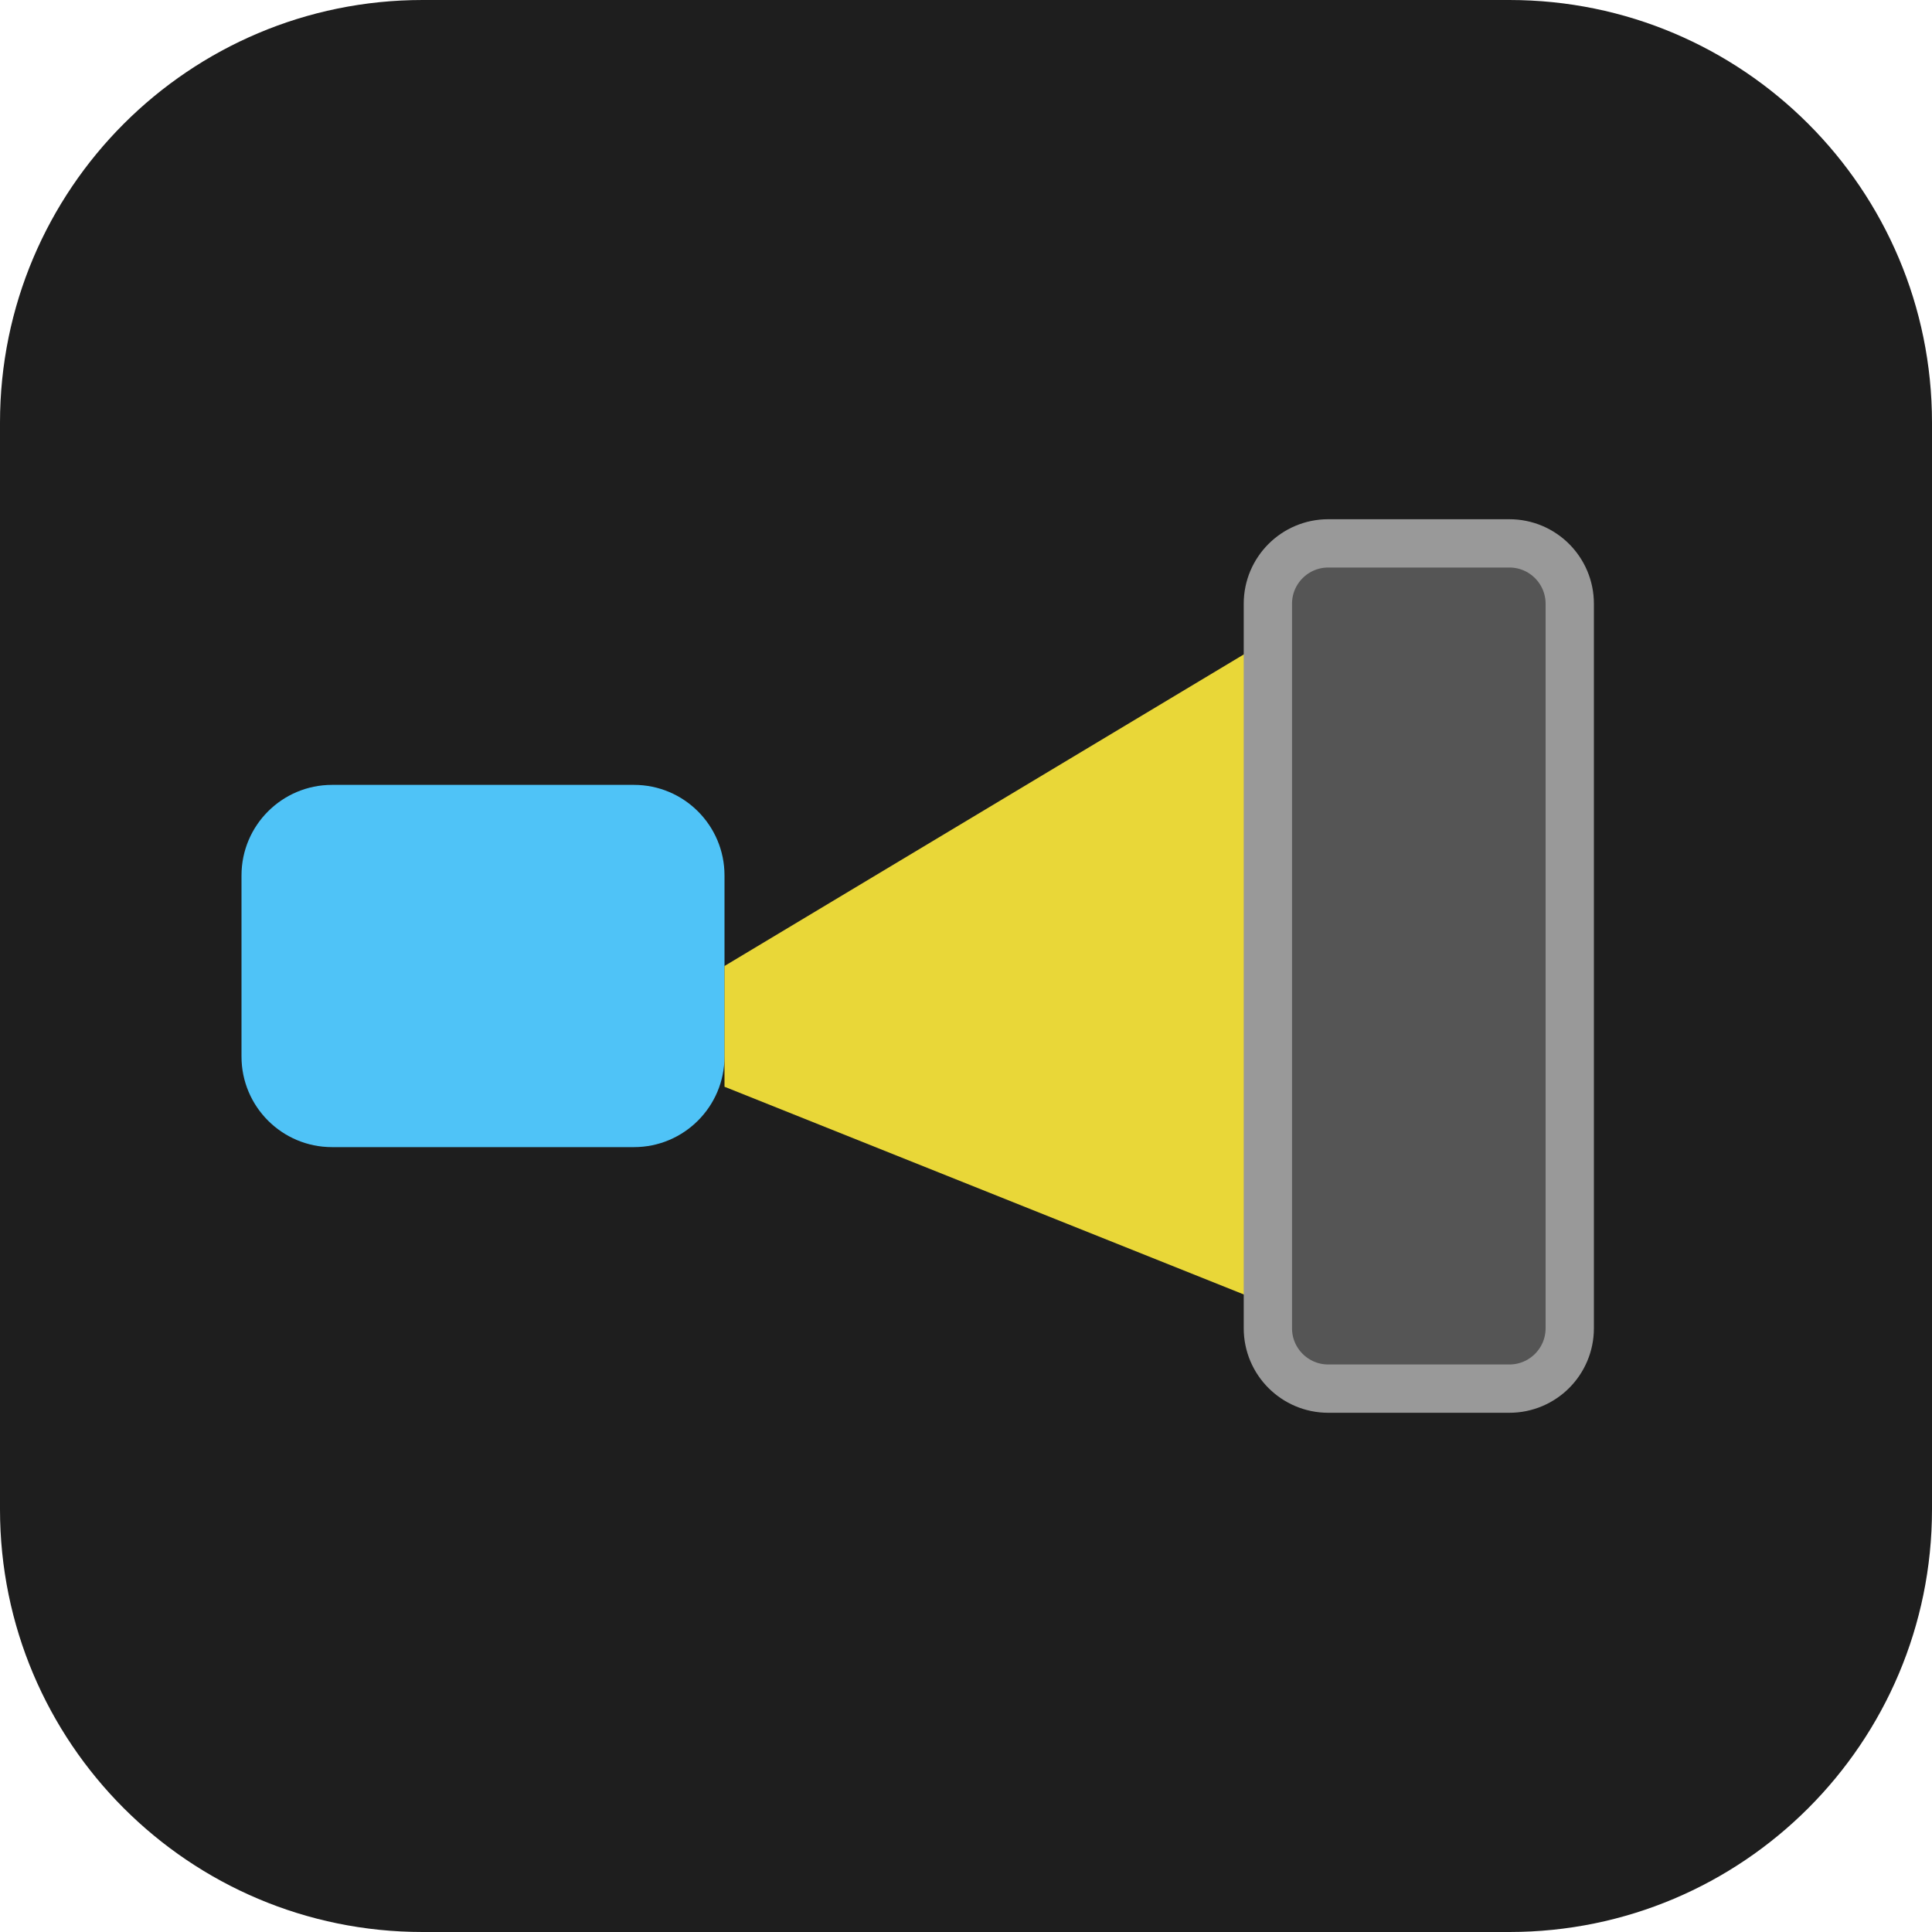
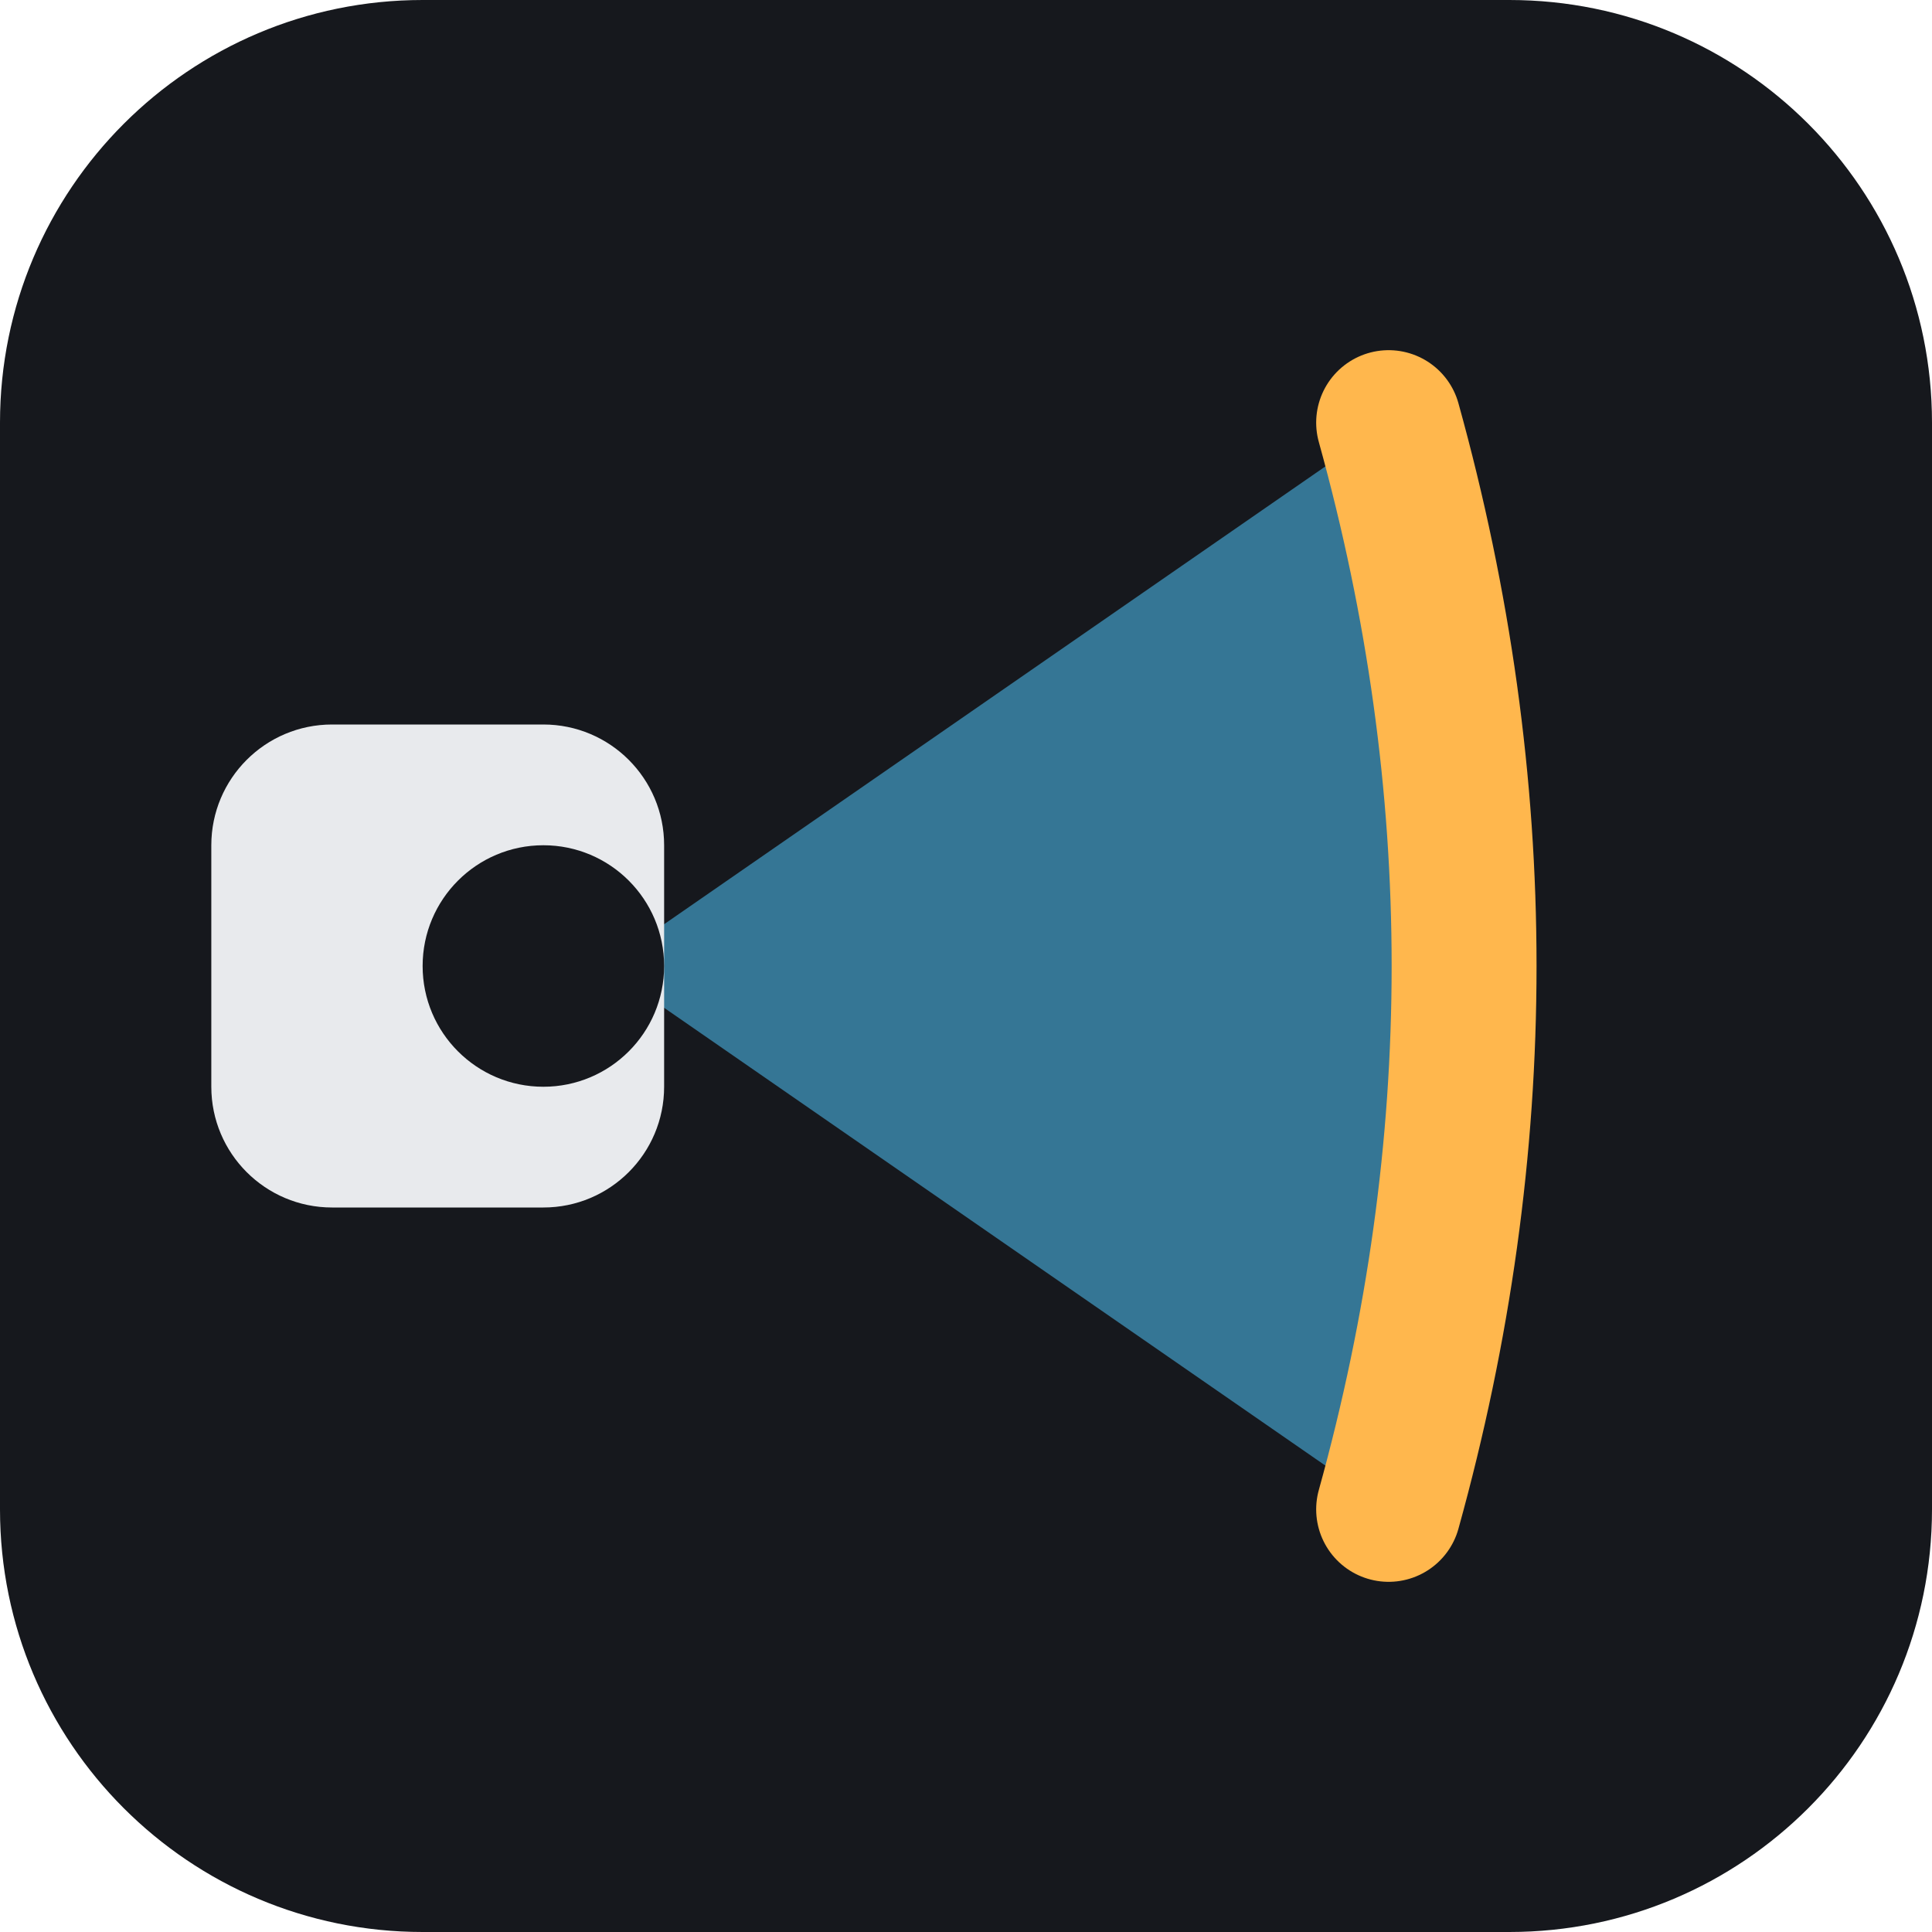
<svg xmlns="http://www.w3.org/2000/svg" viewBox="0 0 32 32">
-   <rect width="32" height="32" rx="7" fill="#1e1e1e" />
-   <rect x="4" y="13" width="8" height="6" rx="1.5" fill="#4fc3f7" />
-   <path d="M12 16 L22 10 L22 22 L12 18 Z" fill="#ffeb3b" opacity="0.9" />
-   <rect x="21" y="9" width="5" height="14" rx="1" fill="#555" stroke="#999" stroke-width="0.8" />
+   <rect width="32" height="32" rx="7" fill="#16181d" />
+   <path d="M10 16 L23 7 Q25.5 16 23 25 Z" fill="#4fc3f7" fill-opacity="0.55" />
+   <path d="M23 7 Q25.5 16 23 25" fill="none" stroke="#ffb74d" stroke-width="2.4" stroke-linecap="round" />
+   <rect x="3.5" y="12" width="7.5" height="8" rx="2" fill="#e8eaed" />
+   <circle cx="9" cy="16" r="2" fill="#16181d" />
</svg>
